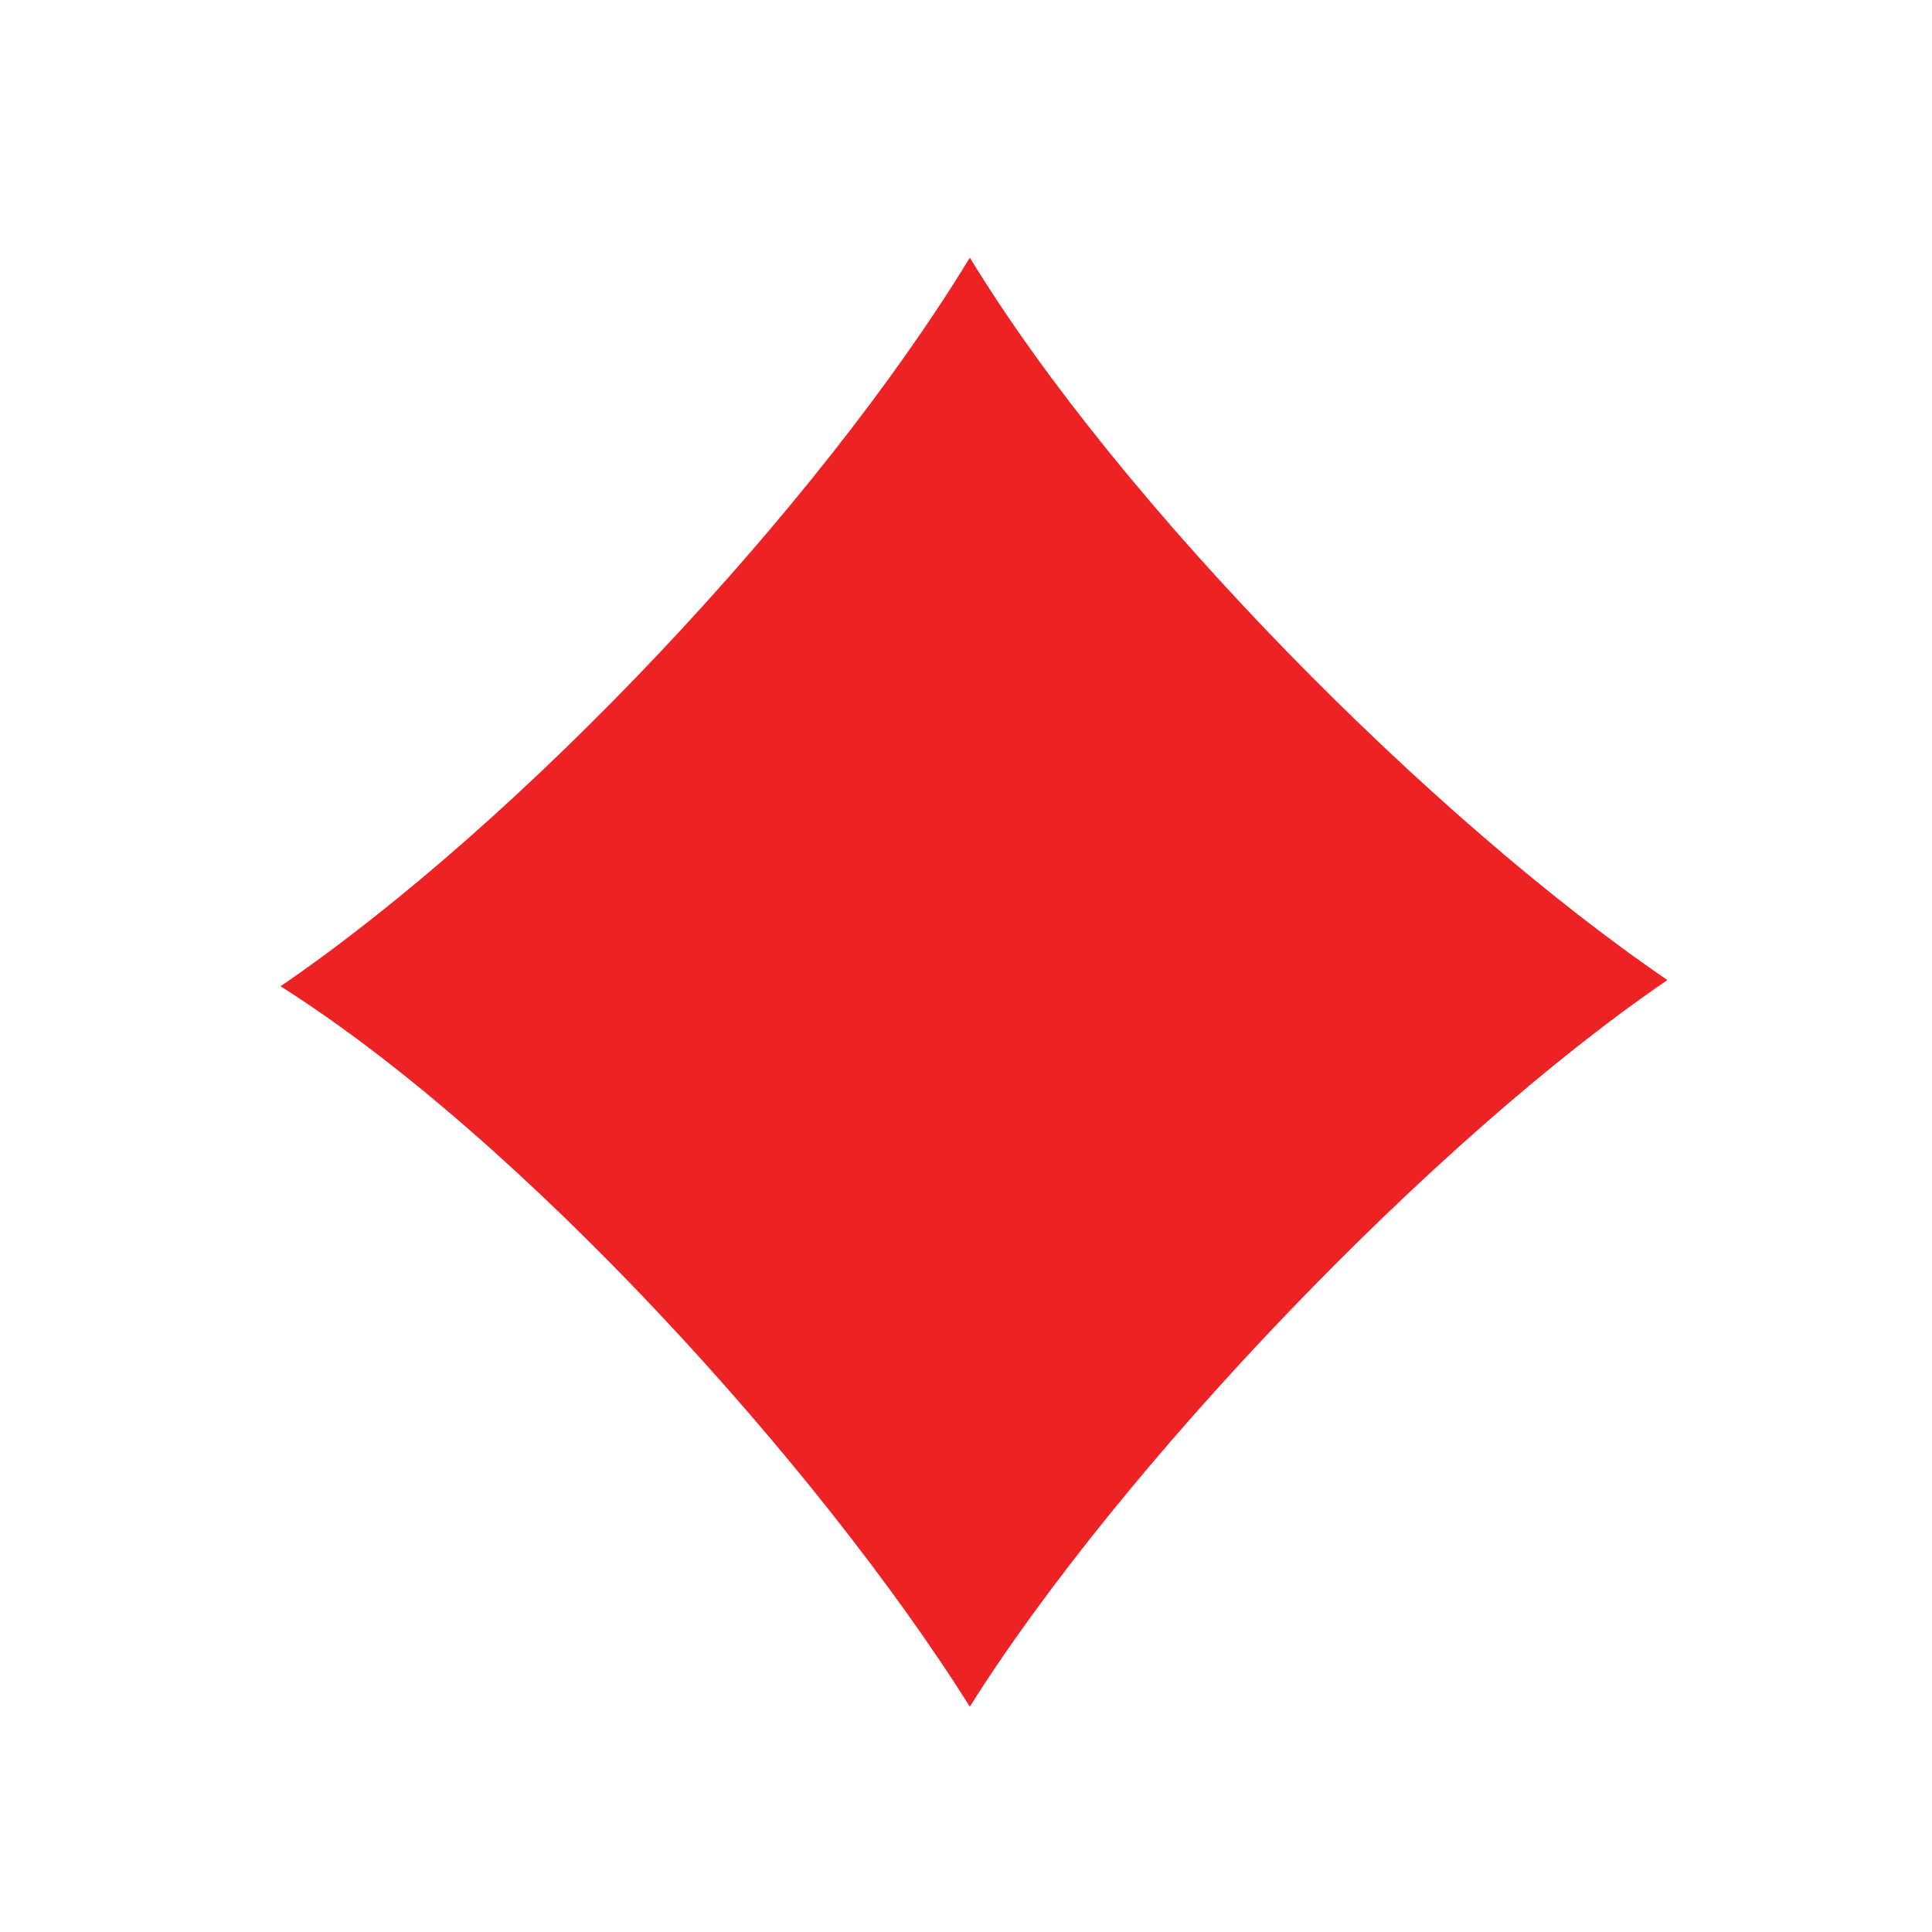
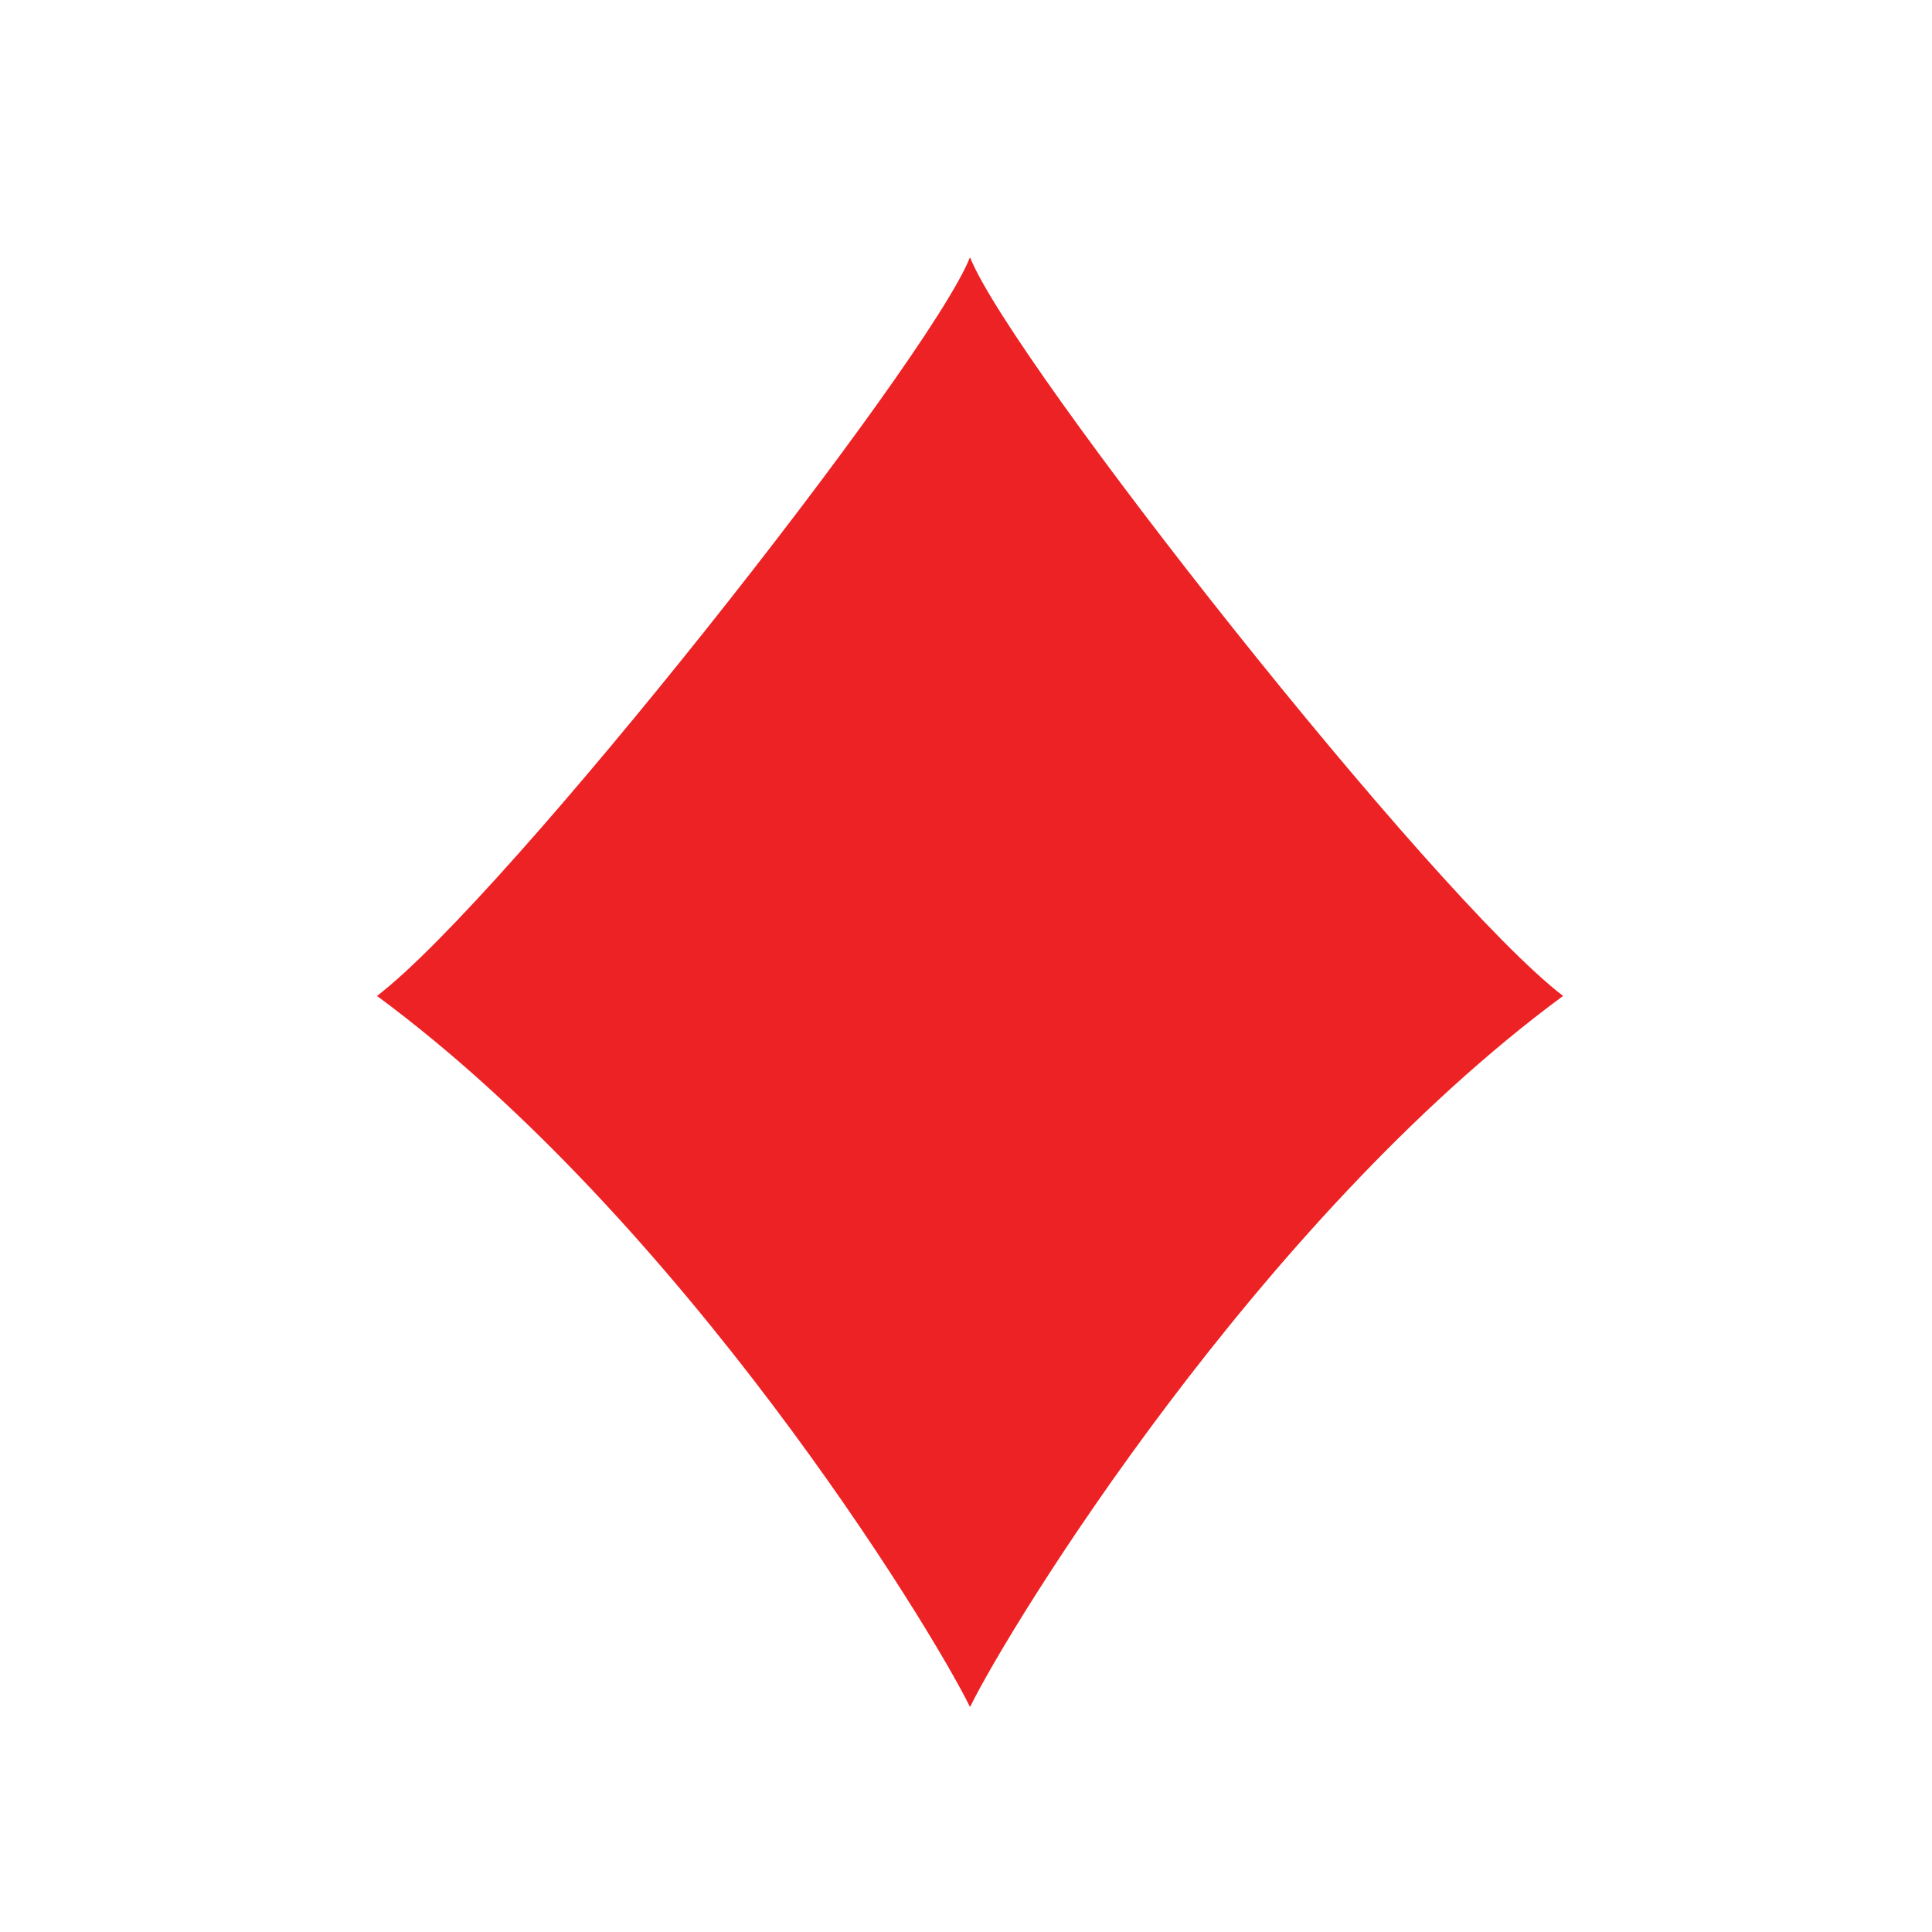
<svg xmlns="http://www.w3.org/2000/svg" version="1.1" id="Layer_1" x="0px" y="0px" width="72px" height="72px" viewBox="0 0 72 72" enable-background="new 0 0 72 72" xml:space="preserve">
-   <path fill="#ED2224" d="M36.143,9.601c-5.631,9.257-16.662,20.982-25.688,27.154c9.026,5.708,20.057,17.896,25.688,26.846  c5.632-8.949,17.28-21.138,25.998-27.077C53.423,30.583,41.774,18.857,36.143,9.601z" />
+   <defs id="defs1" />
+   <path fill="#ed2224" d="m 36.143,9.602 c -1.557,3.904 -17.247,23.816 -22.094,27.514 11.353,8.373 20.594,23.431 22.094,26.486 l 0.008,-0.012 0.006,0.012 C 37.656,60.547 46.899,45.488 58.252,37.115 53.405,33.417 37.713,13.505 36.156,9.602 l -0.006,0.012 z" id="path1" style="display:inline;opacity:1" />
</svg>
